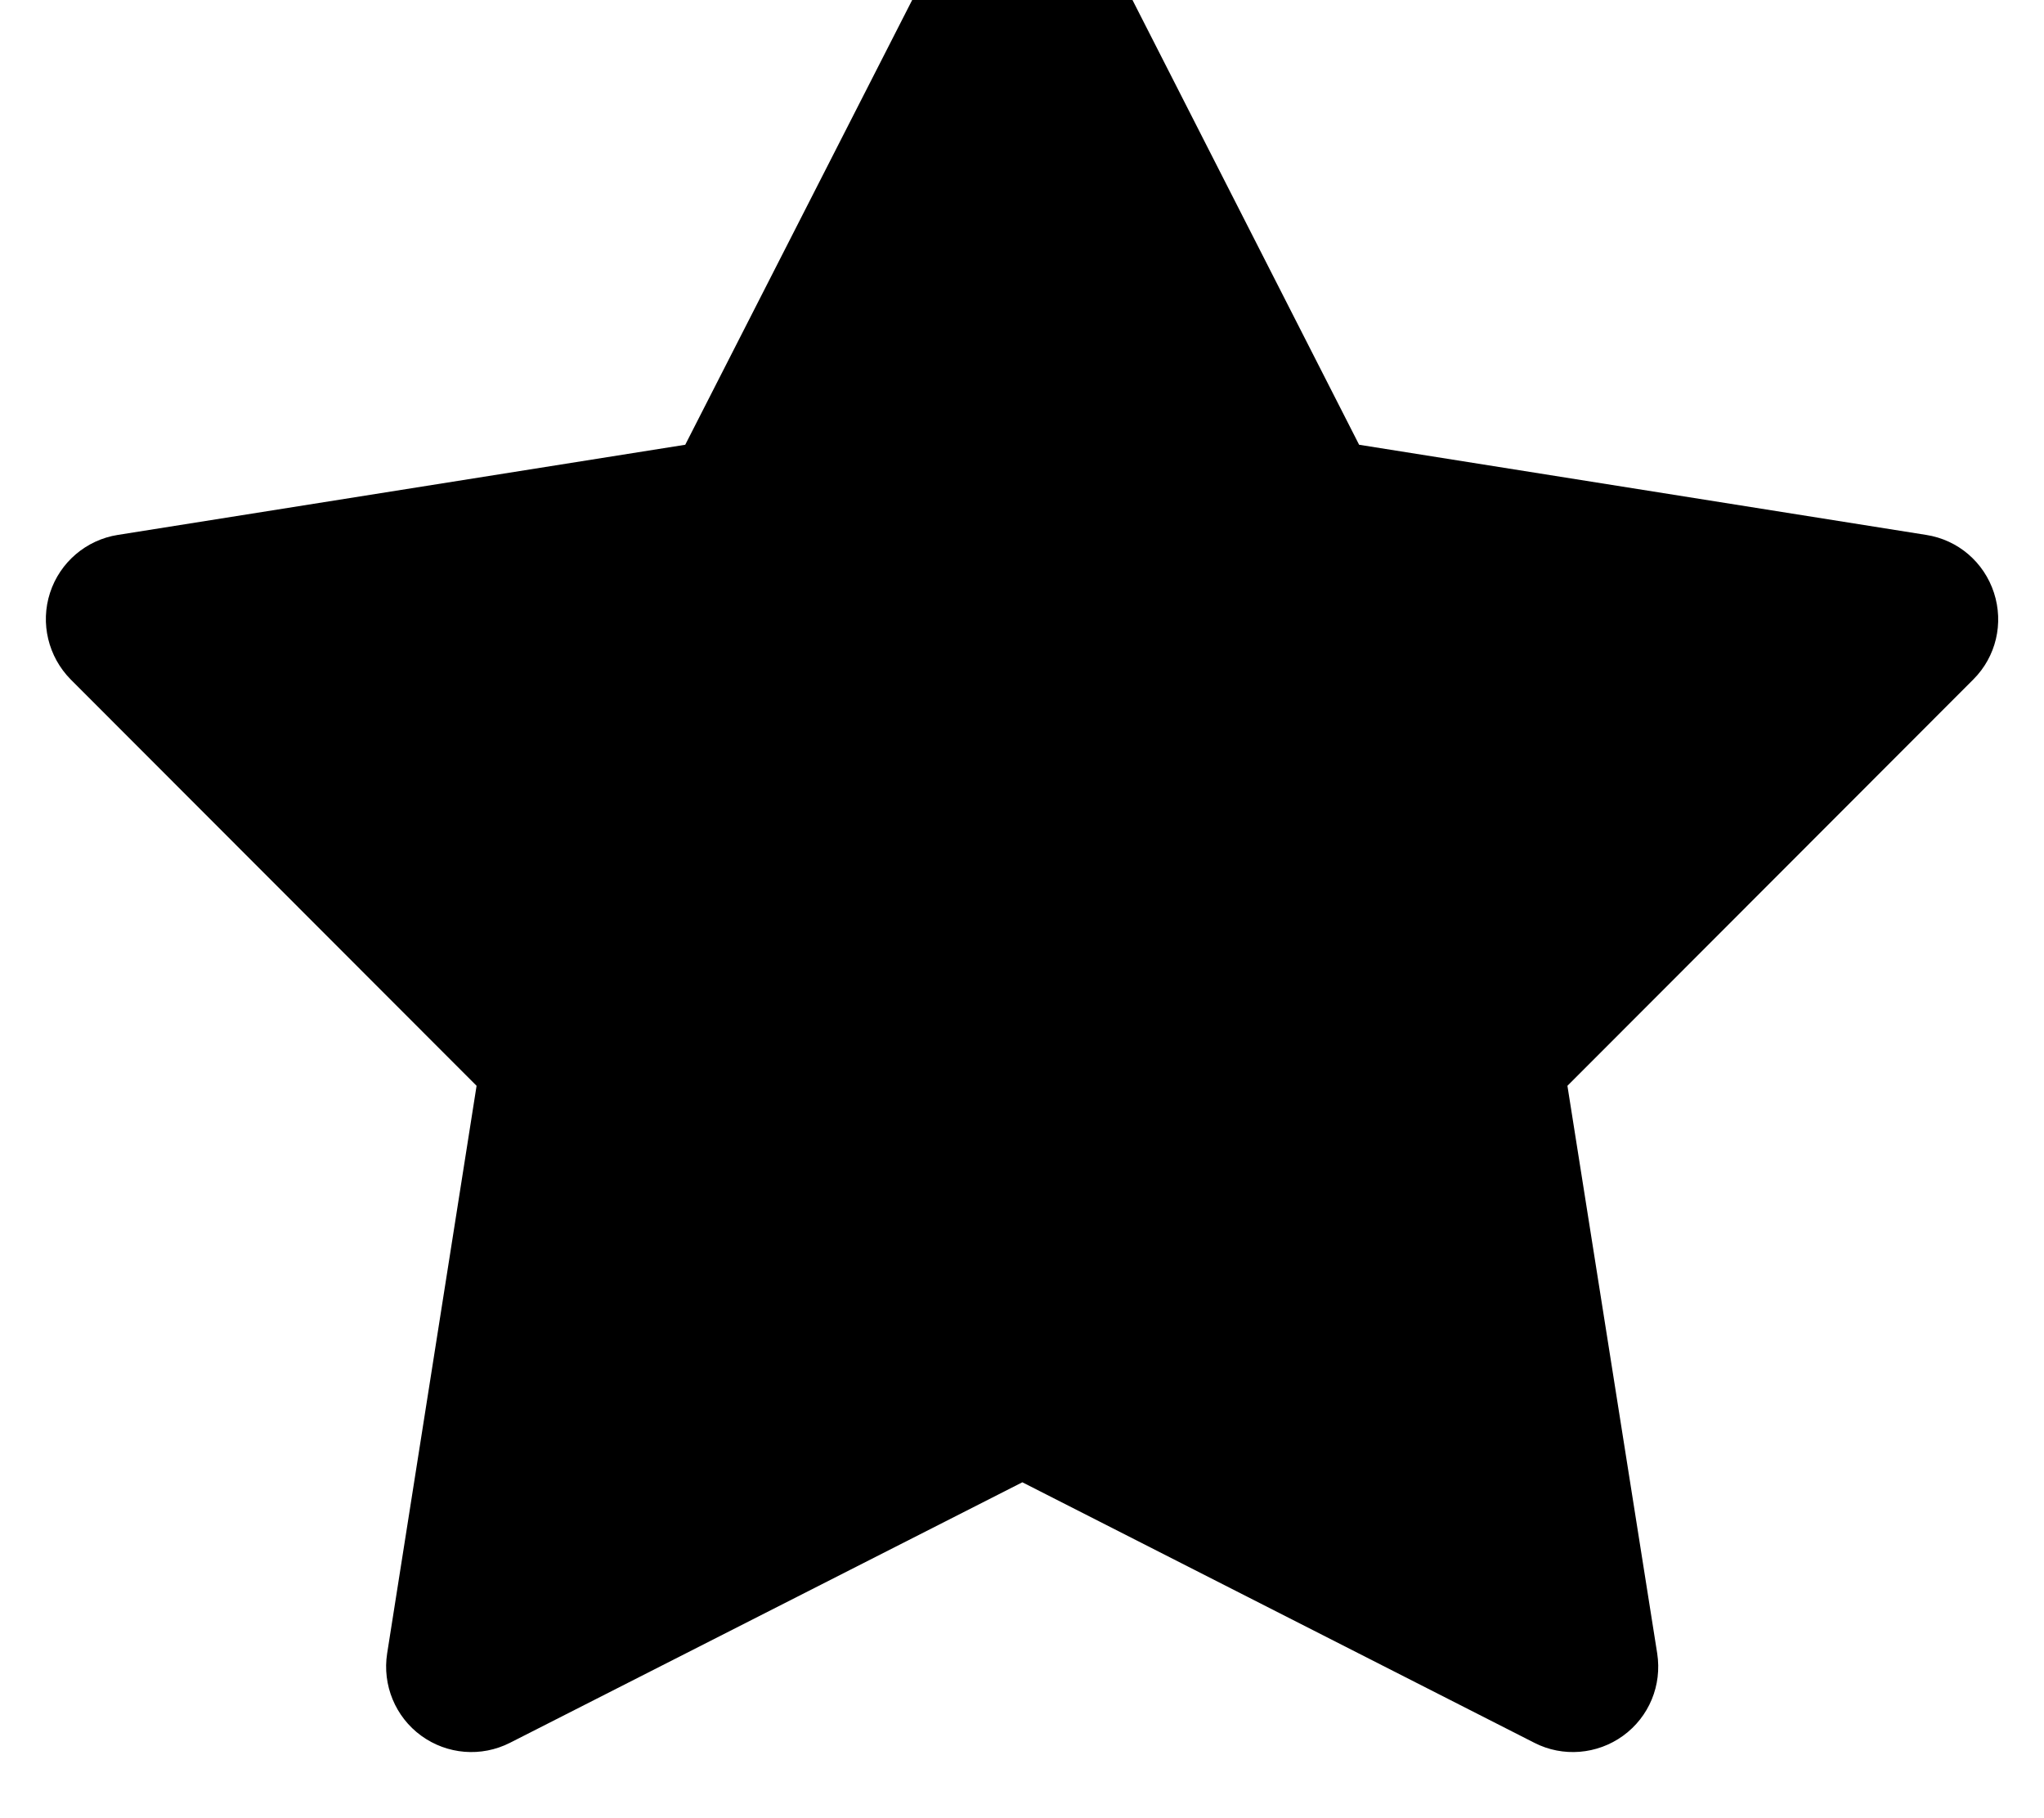
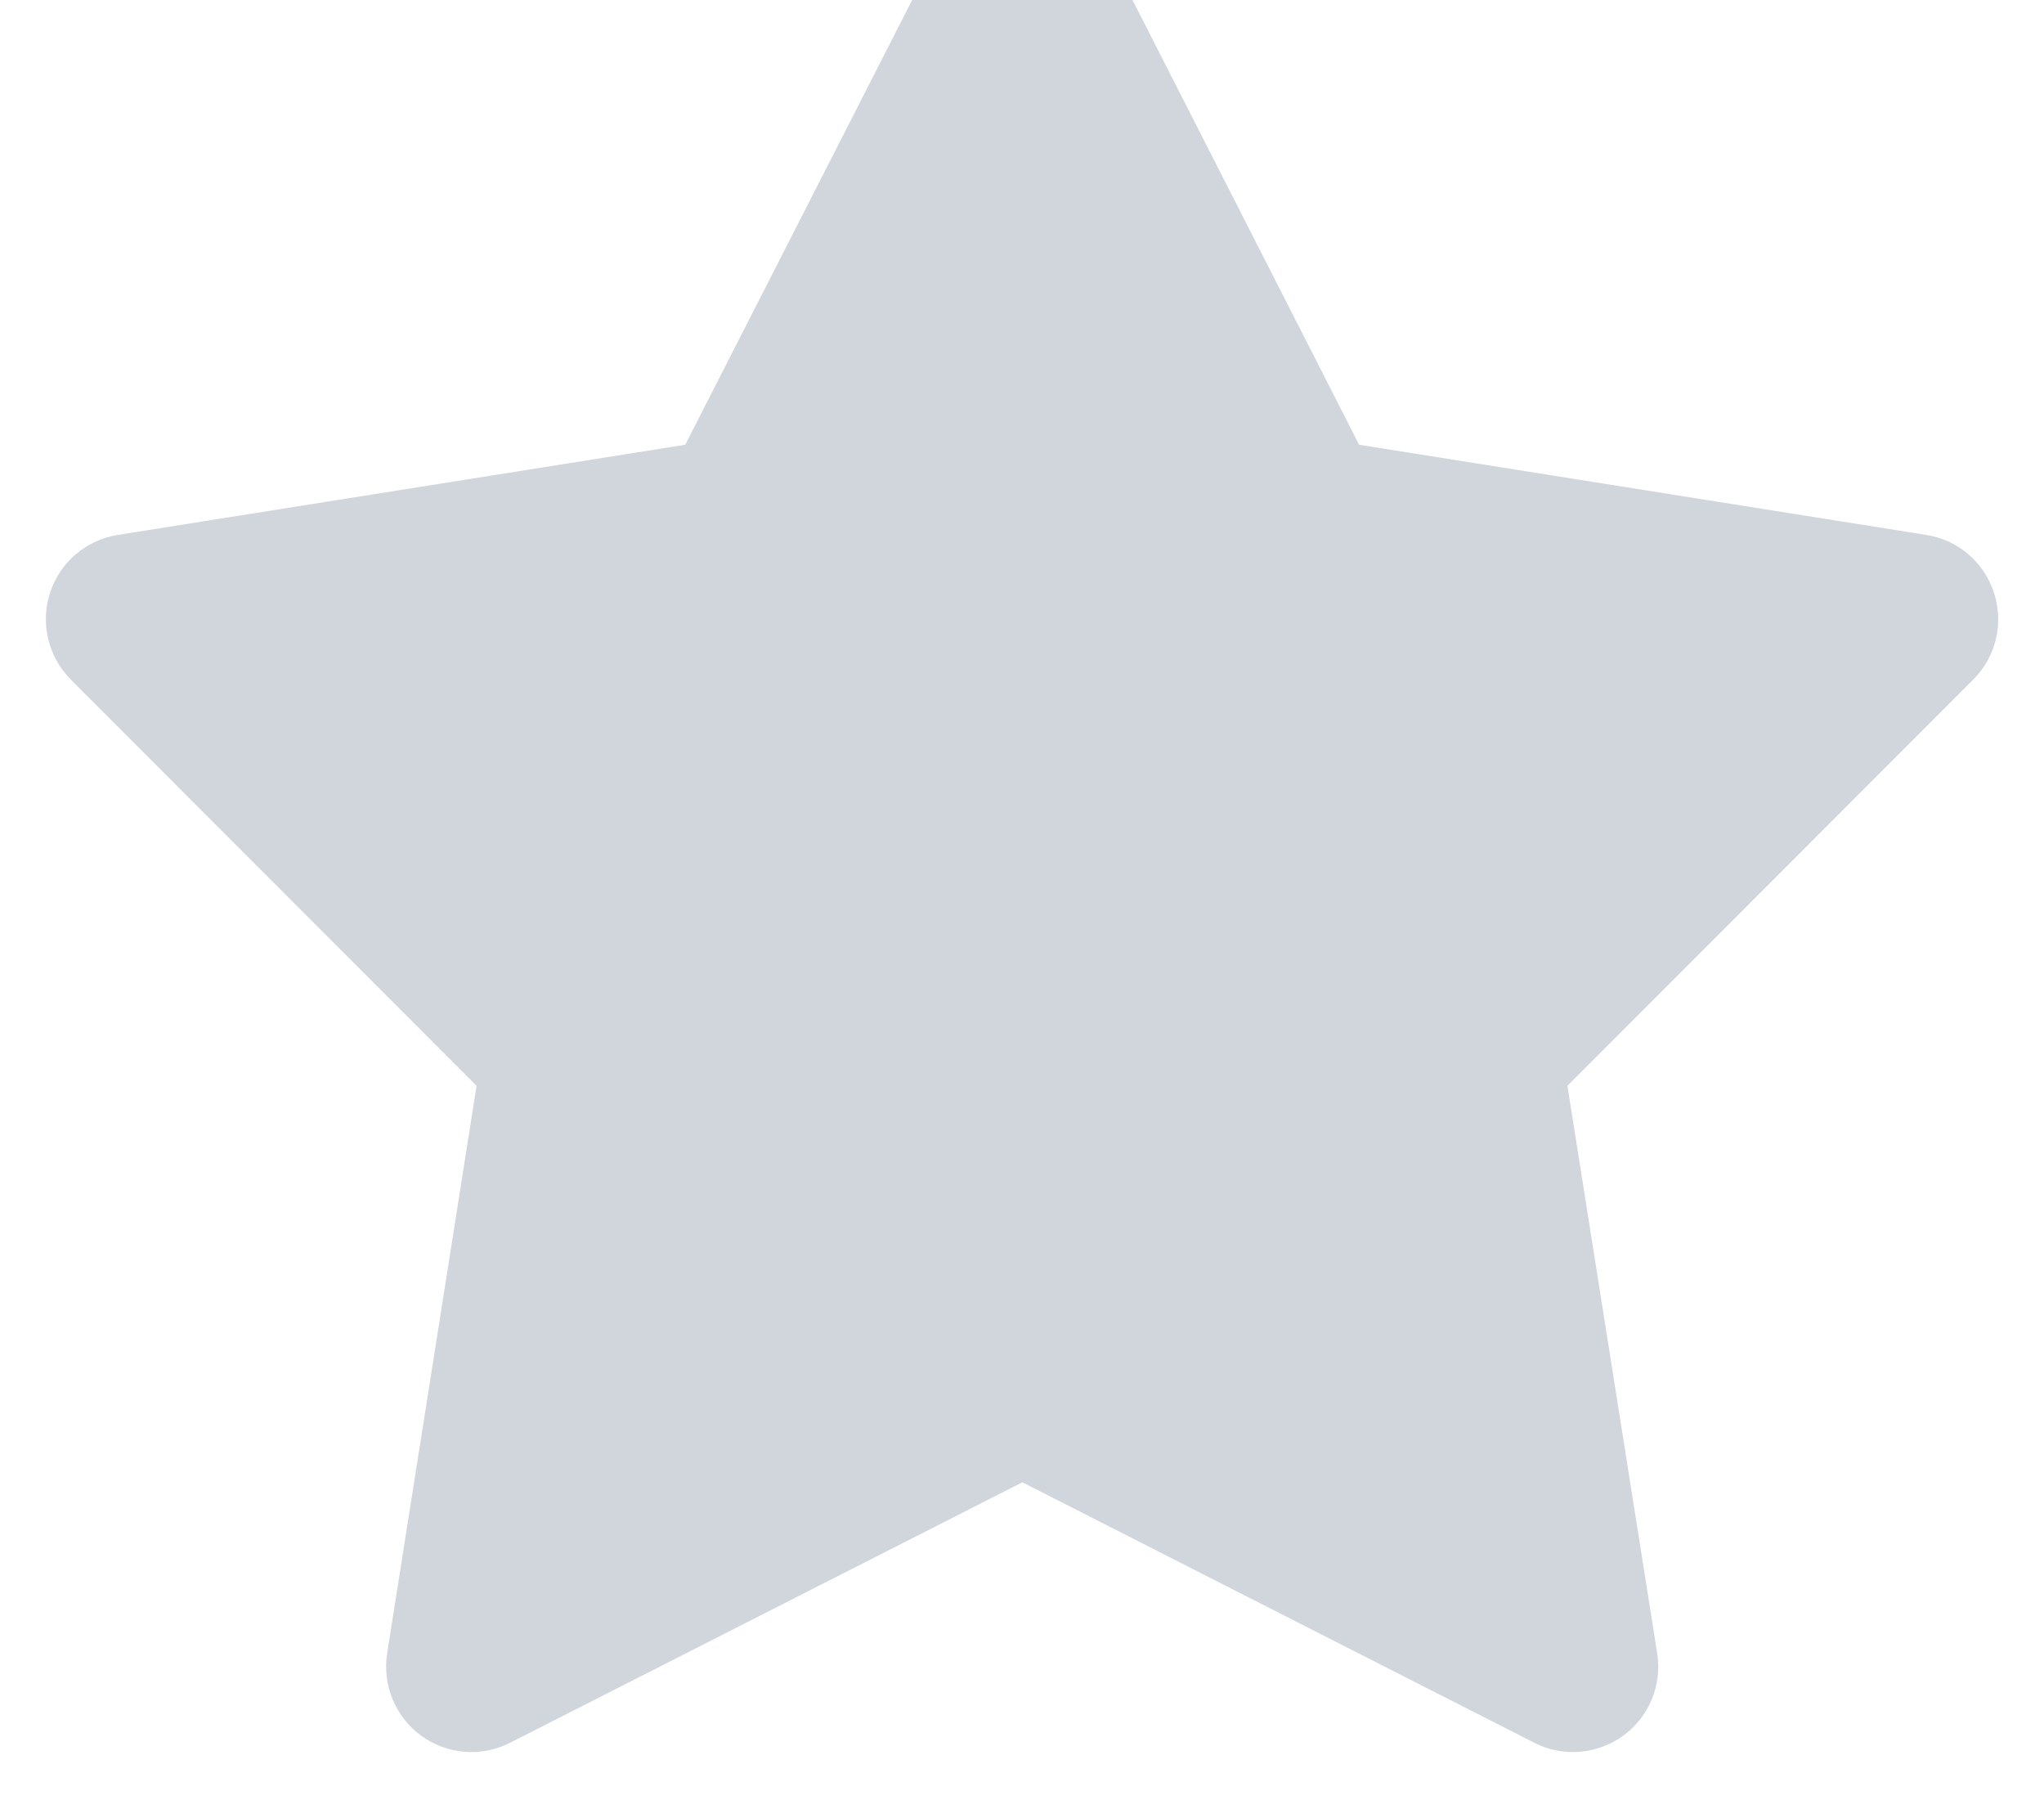
<svg xmlns="http://www.w3.org/2000/svg" class="svg-inline--fa fa-star text-xl text-yellow-400" data-prefix="fas" data-icon="star" role="img" viewBox="0 0 576 512" aria-hidden="true" data-fa-i2svg="">
-   <path fill="currentColor" d="M309.5-18.9c-4.1-8-12.4-13.1-21.4-13.1s-17.3 5.1-21.4 13.1L193.1 125.3 33.2 150.7c-8.9 1.4-16.3 7.7-19.1 16.3s-.5 18 5.8 24.4l114.4 114.5-25.2 159.9c-1.4 8.9 2.3 17.9 9.6 23.2s16.9 6.1 25 2L288.1 417.6 432.4 491c8 4.1 17.7 3.3 25-2s11-14.2 9.6-23.2L441.7 305.9 556.1 191.4c6.4-6.4 8.6-15.8 5.8-24.4s-10.1-14.9-19.1-16.3L383 125.3 309.5-18.9z" />
+   <path fill="#D1D5DC" d="M309.5-18.9c-4.1-8-12.4-13.1-21.4-13.1s-17.3 5.1-21.4 13.1L193.1 125.3 33.2 150.7c-8.9 1.4-16.3 7.7-19.1 16.3s-.5 18 5.8 24.4l114.4 114.5-25.2 159.9c-1.4 8.9 2.3 17.9 9.6 23.2s16.9 6.1 25 2L288.1 417.6 432.4 491c8 4.1 17.7 3.3 25-2s11-14.2 9.6-23.2L441.7 305.9 556.1 191.4c6.4-6.4 8.6-15.8 5.8-24.4s-10.1-14.9-19.1-16.3L383 125.3 309.5-18.9z" />
</svg>
